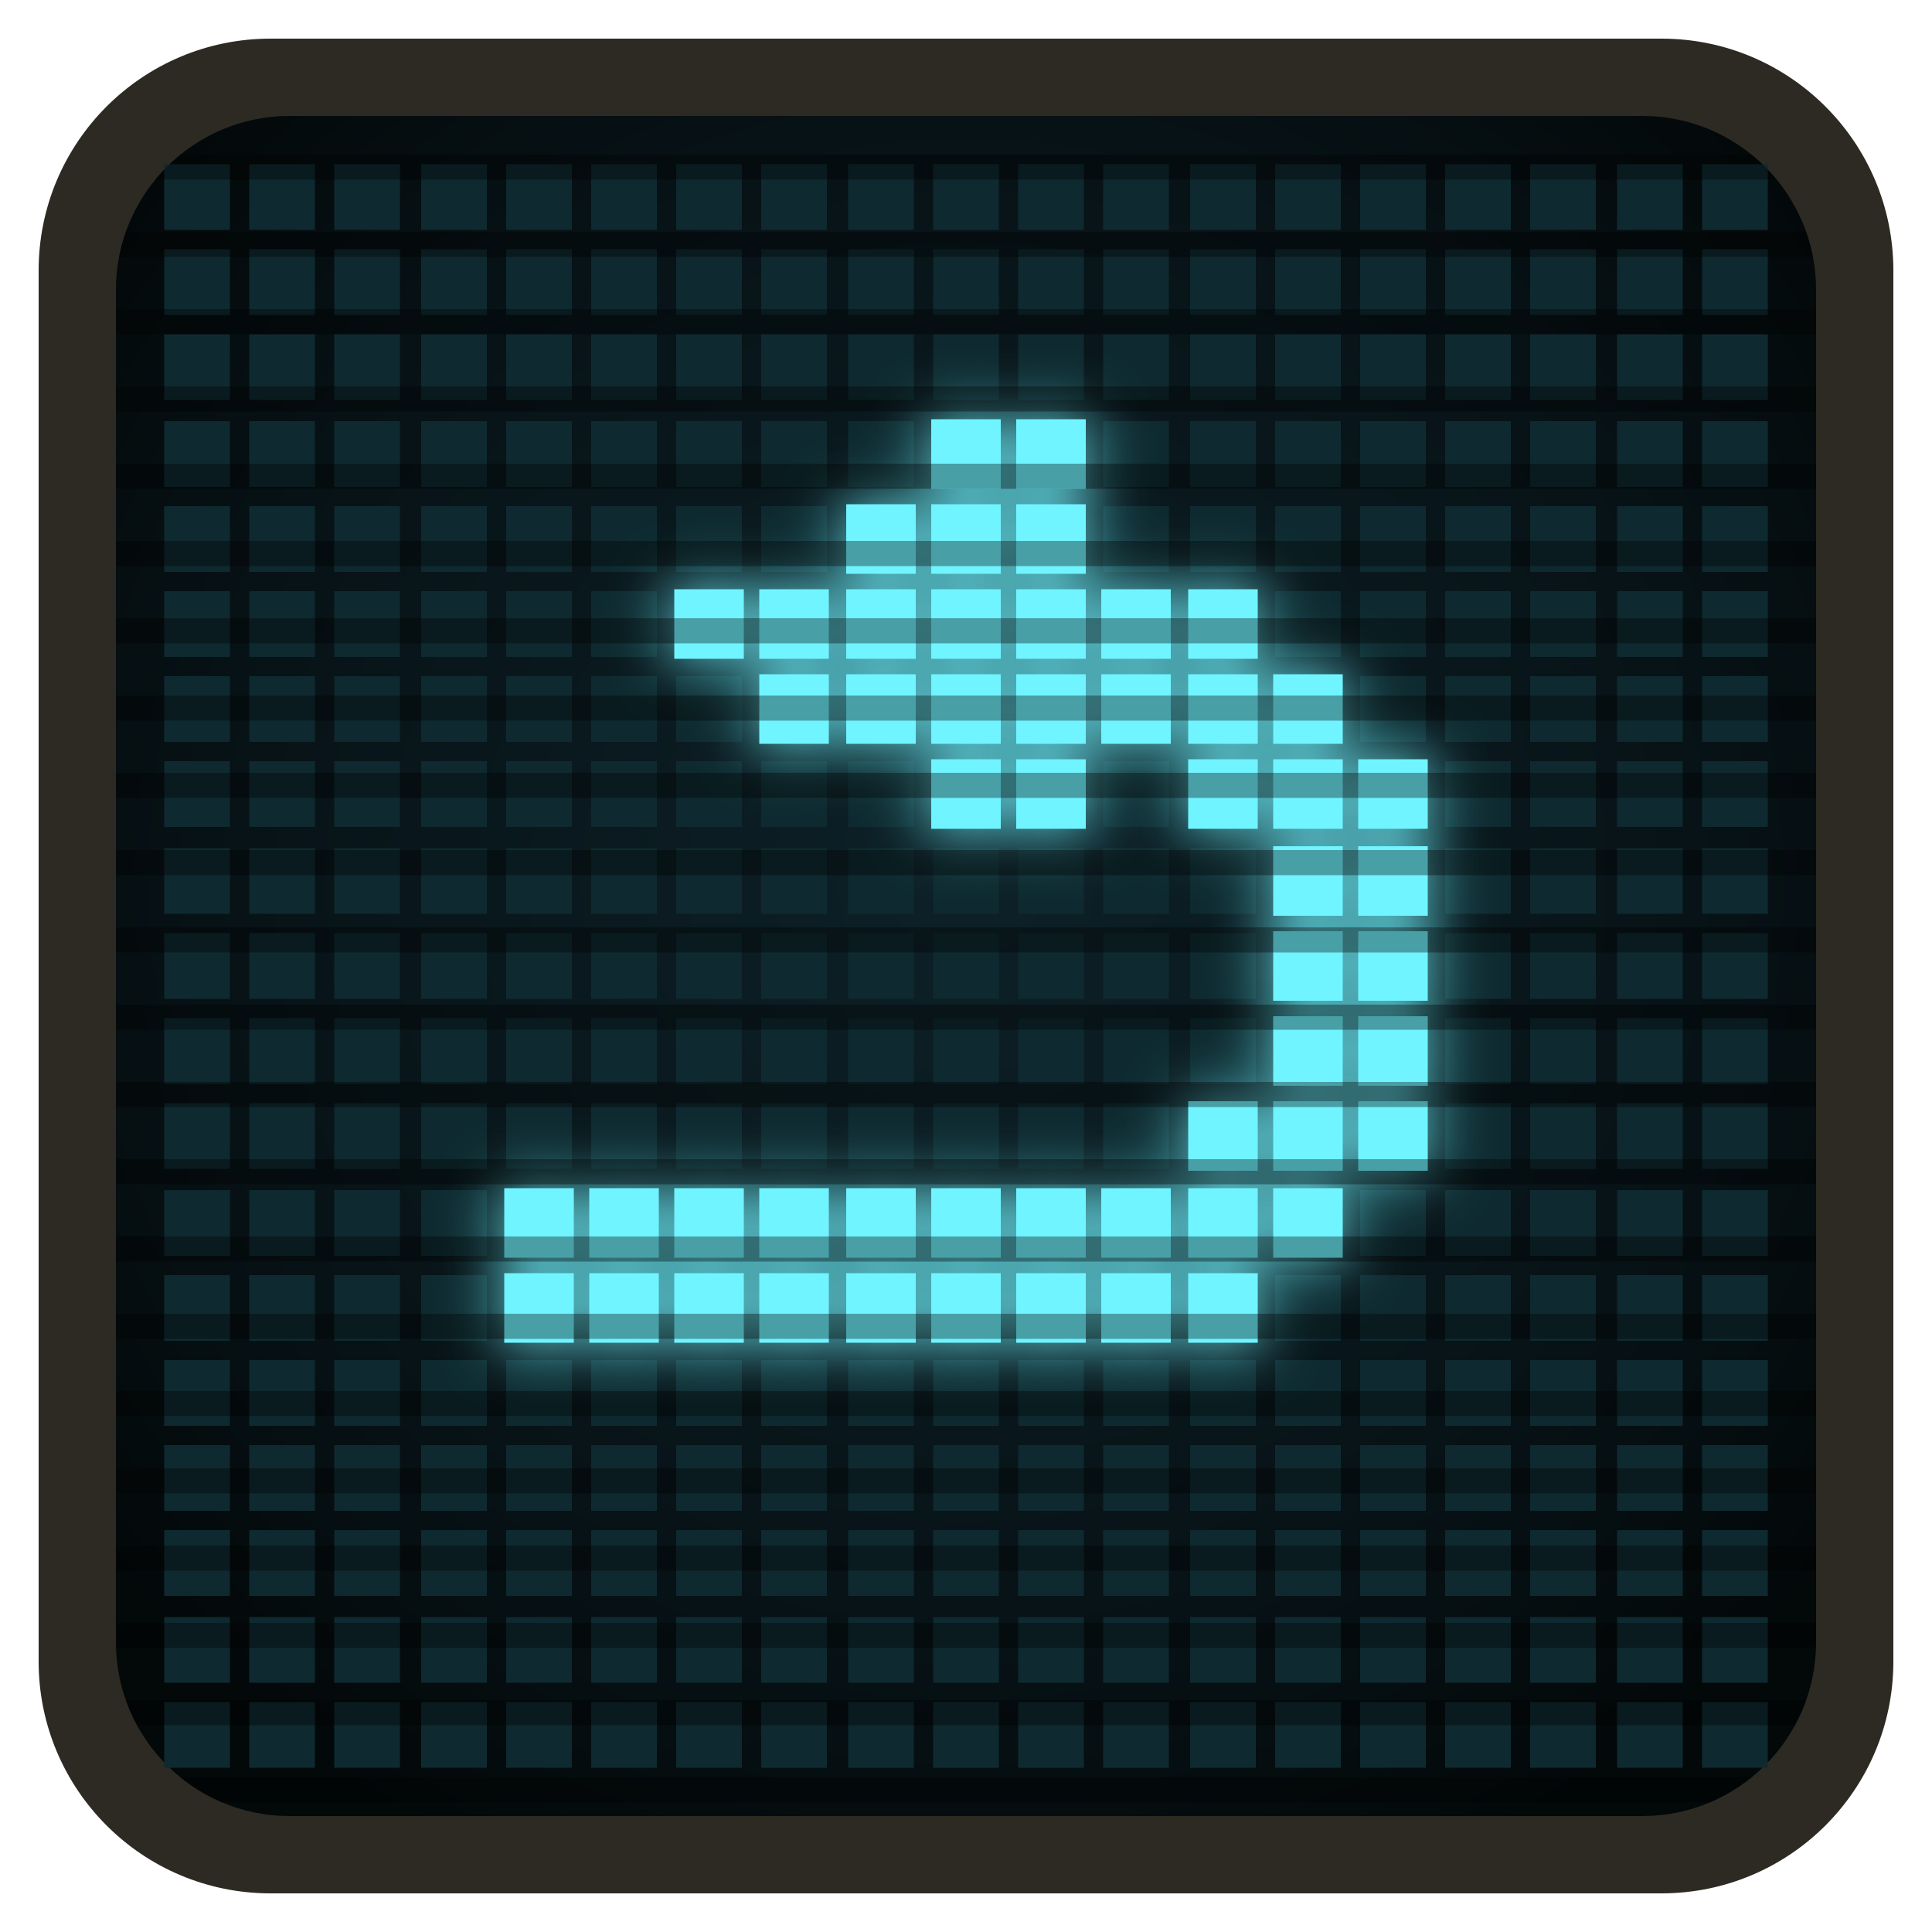
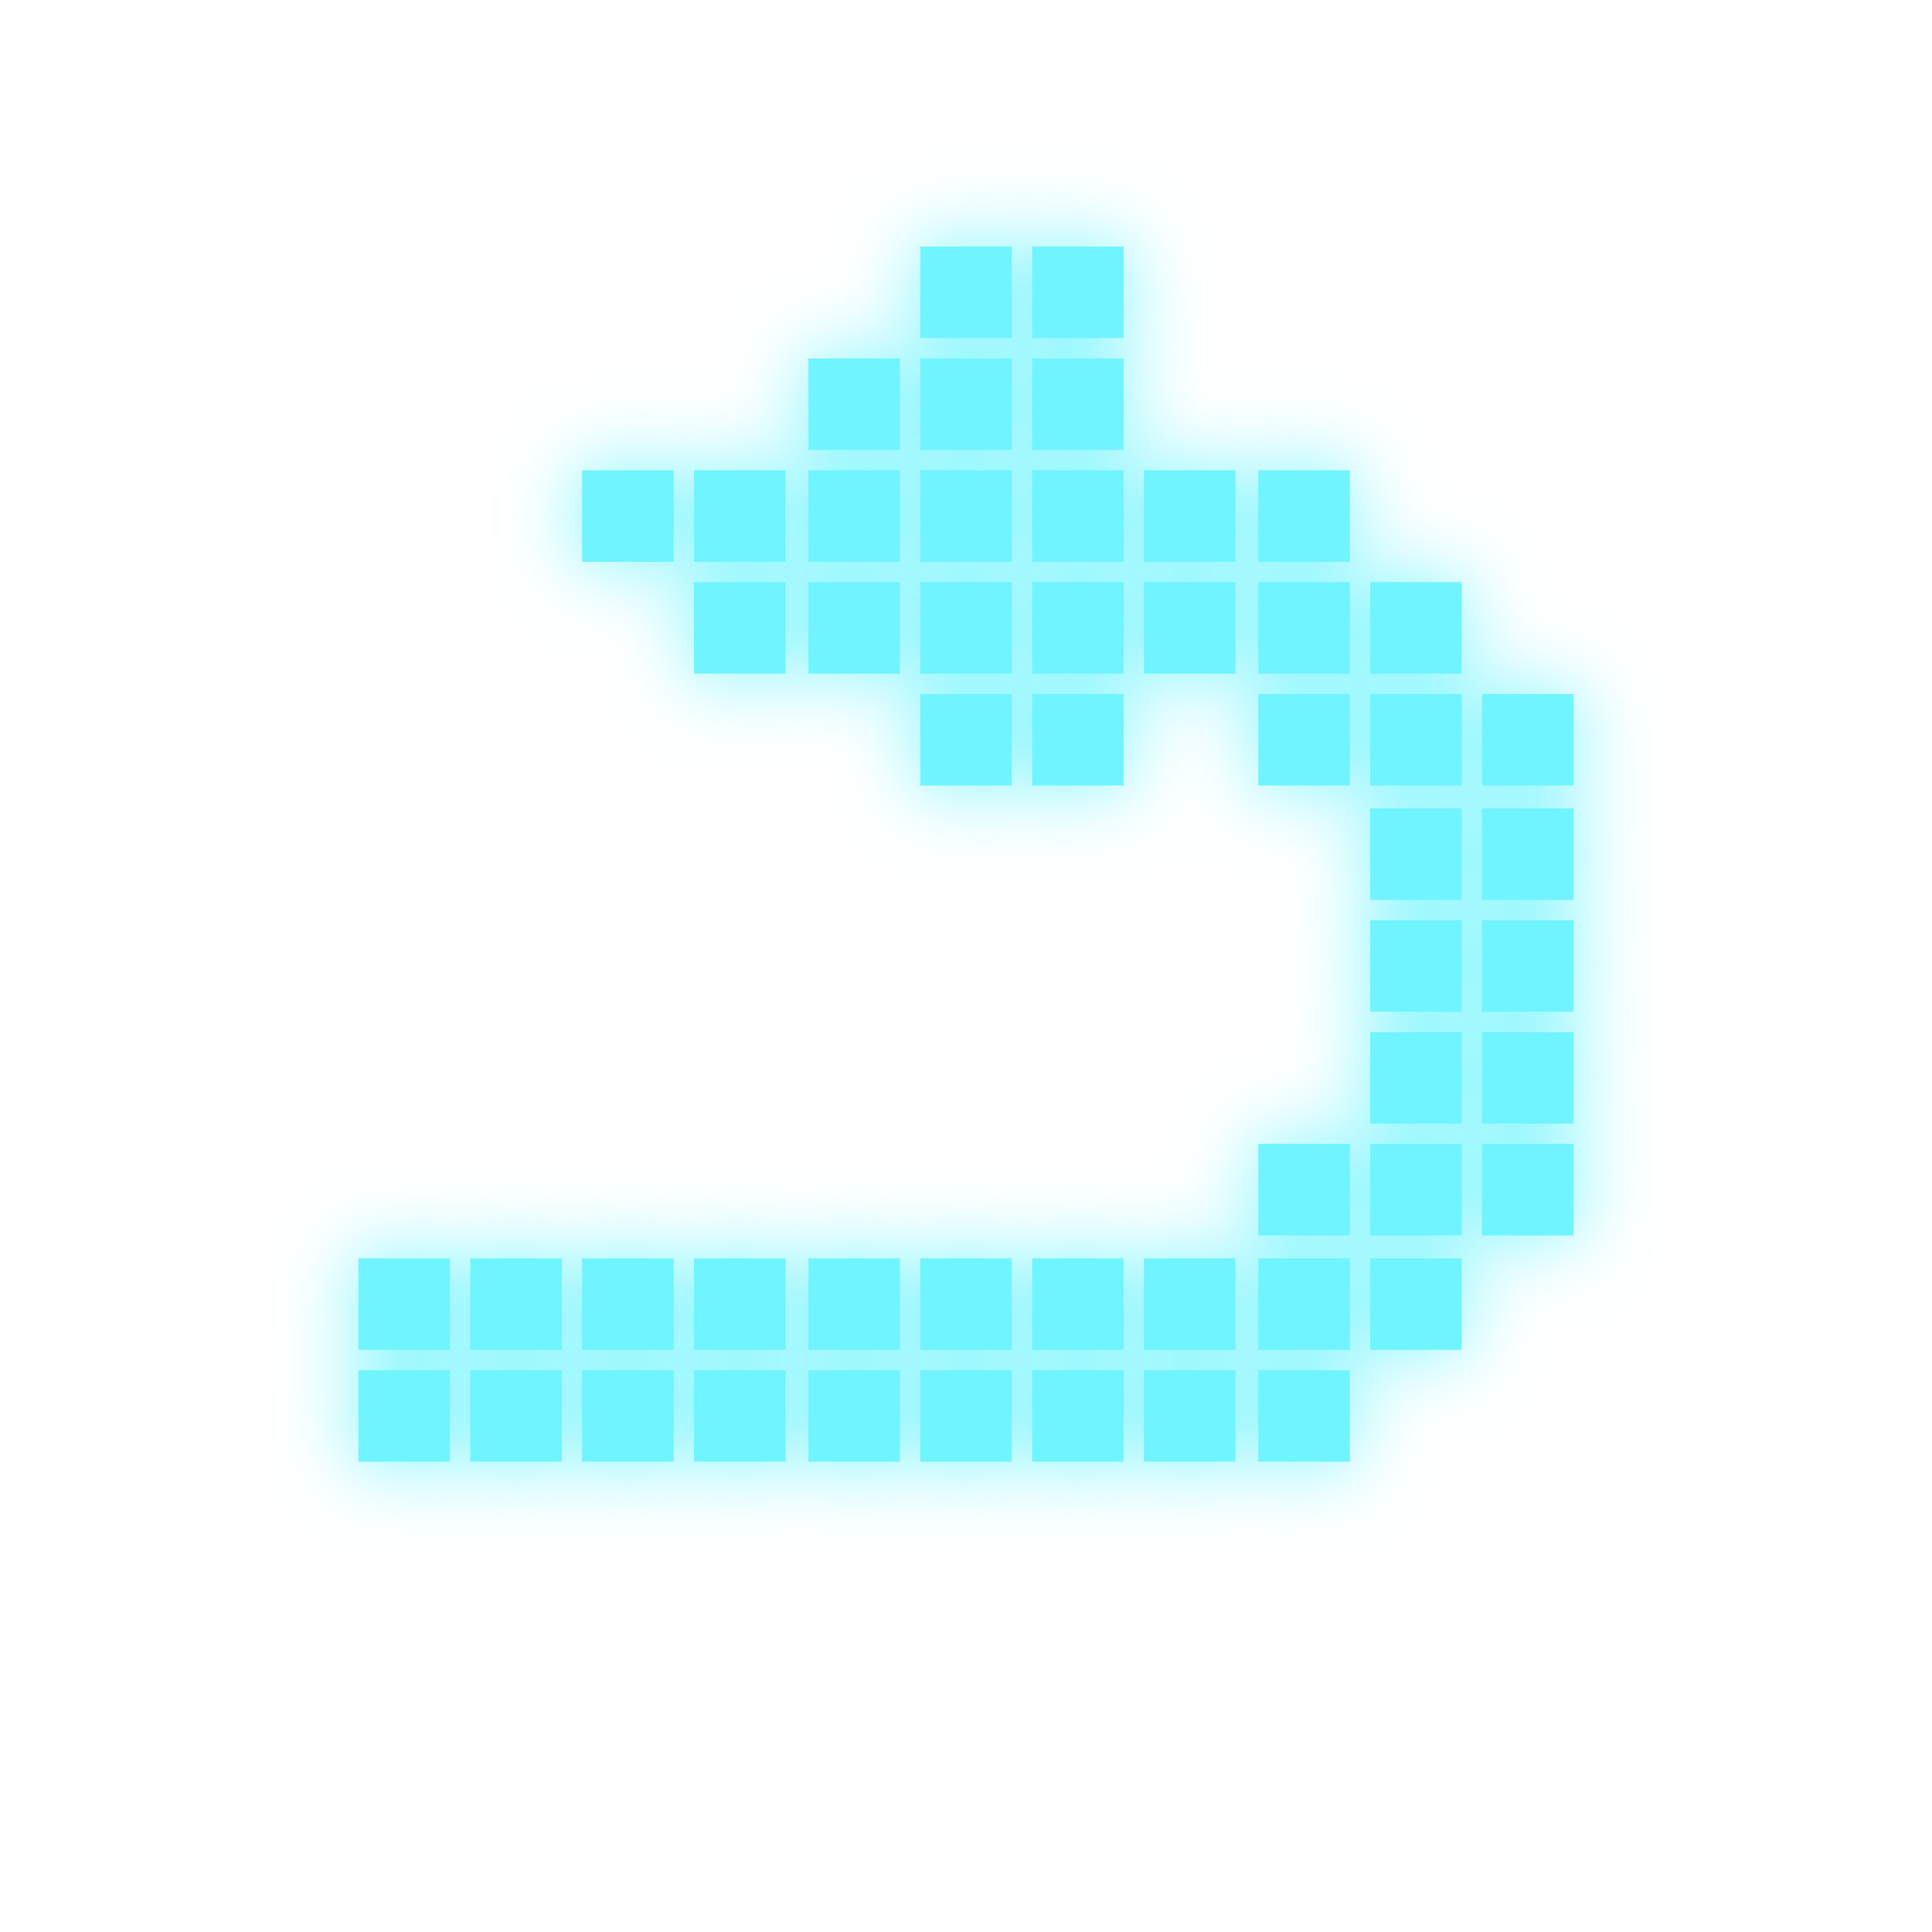
- <svg xmlns="http://www.w3.org/2000/svg" viewBox="0 0 100 100" width="100" height="100">
+ <svg xmlns="http://www.w3.org/2000/svg" viewBox="12 12 76 76" width="100" height="100">
  <defs>
    <radialGradient id="ecran" cx=".5" cy=".45" r=".65">
      <stop offset="0" stop-color="#0d2128" />
      <stop offset=".7" stop-color="#071216" />
      <stop offset="1" stop-color="#030809" />
    </radialGradient>
    <filter id="phos" x="-20%" y="-20%" width="140%" height="140%">
      <feGaussianBlur stdDeviation="1.6" result="b" />
      <feMerge>
        <feMergeNode in="b" />
        <feMergeNode in="SourceGraphic" />
      </feMerge>
    </filter>
    <pattern id="scan" width="4" height="4" patternUnits="userSpaceOnUse">
      <rect width="4" height="1.3" fill="#000" opacity=".35" />
    </pattern>
  </defs>
-   <rect x="2" y="2" width="96" height="96" rx="12" fill="#2c2a22" />
-   <rect x="6" y="6" width="88" height="88" rx="9" fill="url(#ecran)" />
-   <path fill="#0e2a30" d="M8.5 8.5h3.4v3.4h-3.4zM12.9 8.5h3.4v3.4h-3.4zM17.3 8.5h3.4v3.4h-3.4zM21.8 8.5h3.4v3.4h-3.4zM26.2 8.5h3.4v3.4h-3.4zM30.6 8.5h3.4v3.4h-3.4zM35.0 8.5h3.4v3.4h-3.4zM39.4 8.5h3.4v3.4h-3.4zM43.9 8.5h3.4v3.4h-3.4zM48.3 8.5h3.4v3.4h-3.4zM52.7 8.5h3.4v3.4h-3.4zM57.1 8.5h3.4v3.4h-3.4zM61.6 8.5h3.4v3.4h-3.4zM66.0 8.5h3.4v3.4h-3.4zM70.4 8.5h3.4v3.4h-3.4zM74.8 8.5h3.4v3.4h-3.4zM79.2 8.5h3.4v3.4h-3.4zM83.7 8.5h3.4v3.4h-3.4zM88.1 8.5h3.4v3.4h-3.4zM8.5 12.9h3.4v3.4h-3.4zM12.9 12.9h3.4v3.4h-3.4zM17.3 12.9h3.4v3.4h-3.4zM21.8 12.9h3.4v3.4h-3.4zM26.2 12.9h3.4v3.4h-3.4zM30.6 12.9h3.4v3.4h-3.4zM35.0 12.9h3.4v3.4h-3.4zM39.4 12.9h3.4v3.4h-3.4zM43.9 12.9h3.4v3.4h-3.4zM48.3 12.9h3.4v3.4h-3.4zM52.7 12.9h3.4v3.4h-3.4zM57.1 12.9h3.4v3.4h-3.4zM61.6 12.9h3.4v3.4h-3.4zM66.0 12.9h3.4v3.4h-3.4zM70.4 12.9h3.4v3.4h-3.4zM74.8 12.9h3.4v3.4h-3.4zM79.2 12.9h3.4v3.4h-3.4zM83.7 12.9h3.4v3.4h-3.4zM88.1 12.9h3.4v3.4h-3.4zM8.5 17.3h3.4v3.4h-3.4zM12.9 17.3h3.4v3.4h-3.4zM17.3 17.3h3.4v3.4h-3.4zM21.8 17.3h3.4v3.4h-3.4zM26.2 17.3h3.4v3.4h-3.4zM30.6 17.3h3.4v3.4h-3.4zM35.0 17.3h3.4v3.4h-3.4zM39.4 17.3h3.4v3.4h-3.4zM43.9 17.3h3.4v3.4h-3.4zM48.3 17.3h3.4v3.4h-3.4zM52.7 17.3h3.4v3.4h-3.4zM57.1 17.3h3.4v3.4h-3.4zM61.6 17.3h3.4v3.4h-3.4zM66.0 17.3h3.4v3.4h-3.4zM70.4 17.3h3.4v3.4h-3.4zM74.8 17.3h3.4v3.4h-3.4zM79.2 17.3h3.4v3.4h-3.4zM83.7 17.3h3.4v3.4h-3.4zM88.1 17.3h3.4v3.4h-3.4zM8.5 21.8h3.4v3.4h-3.4zM12.9 21.8h3.4v3.4h-3.4zM17.3 21.8h3.4v3.4h-3.4zM21.8 21.8h3.4v3.4h-3.4zM26.2 21.8h3.4v3.4h-3.4zM30.6 21.8h3.4v3.4h-3.4zM35.0 21.8h3.4v3.4h-3.4zM39.4 21.8h3.4v3.4h-3.4zM43.9 21.8h3.4v3.4h-3.4zM57.1 21.8h3.4v3.4h-3.4zM61.6 21.8h3.4v3.4h-3.4zM66.0 21.8h3.4v3.4h-3.4zM70.4 21.8h3.4v3.4h-3.4zM74.8 21.8h3.4v3.4h-3.4zM79.2 21.8h3.4v3.4h-3.4zM83.7 21.8h3.4v3.4h-3.4zM88.1 21.8h3.4v3.4h-3.4zM8.5 26.2h3.4v3.4h-3.4zM12.9 26.2h3.4v3.4h-3.4zM17.3 26.2h3.4v3.4h-3.4zM21.8 26.2h3.4v3.4h-3.4zM26.2 26.2h3.4v3.4h-3.4zM30.6 26.2h3.4v3.4h-3.4zM35.0 26.2h3.4v3.4h-3.4zM39.4 26.2h3.4v3.4h-3.4zM57.1 26.2h3.4v3.4h-3.4zM61.6 26.2h3.4v3.4h-3.4zM66.0 26.2h3.4v3.4h-3.4zM70.4 26.2h3.4v3.4h-3.4zM74.8 26.2h3.4v3.4h-3.4zM79.2 26.2h3.4v3.4h-3.4zM83.7 26.2h3.4v3.4h-3.4zM88.1 26.2h3.4v3.4h-3.4zM8.5 30.6h3.4v3.4h-3.4zM12.9 30.6h3.4v3.4h-3.4zM17.3 30.6h3.4v3.4h-3.4zM21.8 30.6h3.4v3.4h-3.4zM26.2 30.6h3.4v3.4h-3.4zM30.6 30.6h3.4v3.4h-3.4zM66.0 30.6h3.4v3.4h-3.4zM70.4 30.6h3.4v3.4h-3.4zM74.8 30.6h3.4v3.4h-3.4zM79.2 30.6h3.4v3.4h-3.4zM83.7 30.6h3.4v3.4h-3.4zM88.1 30.6h3.4v3.4h-3.4zM8.5 35.0h3.4v3.4h-3.4zM12.9 35.0h3.4v3.4h-3.4zM17.3 35.0h3.4v3.4h-3.4zM21.8 35.0h3.4v3.4h-3.4zM26.2 35.0h3.4v3.4h-3.4zM30.6 35.0h3.4v3.4h-3.4zM35.0 35.0h3.4v3.4h-3.4zM70.4 35.0h3.4v3.4h-3.4zM74.8 35.0h3.4v3.4h-3.4zM79.2 35.0h3.4v3.4h-3.4zM83.7 35.0h3.4v3.4h-3.4zM88.1 35.0h3.4v3.4h-3.4zM8.5 39.4h3.4v3.4h-3.4zM12.9 39.4h3.4v3.4h-3.4zM17.3 39.4h3.4v3.4h-3.4zM21.8 39.4h3.4v3.4h-3.4zM26.2 39.4h3.4v3.4h-3.4zM30.6 39.4h3.4v3.4h-3.4zM35.0 39.4h3.4v3.4h-3.4zM39.4 39.4h3.4v3.4h-3.4zM43.9 39.4h3.4v3.4h-3.4zM57.1 39.4h3.4v3.4h-3.4zM74.8 39.4h3.4v3.4h-3.4zM79.2 39.4h3.4v3.4h-3.4zM83.7 39.4h3.4v3.4h-3.4zM88.1 39.4h3.4v3.4h-3.4zM8.5 43.9h3.4v3.4h-3.4zM12.9 43.9h3.4v3.4h-3.4zM17.3 43.9h3.4v3.4h-3.4zM21.8 43.9h3.4v3.4h-3.4zM26.2 43.9h3.4v3.4h-3.4zM30.6 43.9h3.4v3.4h-3.4zM35.0 43.9h3.4v3.4h-3.4zM39.4 43.9h3.4v3.4h-3.4zM43.9 43.9h3.4v3.4h-3.4zM48.3 43.9h3.4v3.4h-3.4zM52.7 43.9h3.4v3.4h-3.4zM57.1 43.9h3.4v3.4h-3.4zM61.6 43.9h3.4v3.4h-3.4zM74.8 43.9h3.4v3.4h-3.4zM79.2 43.9h3.4v3.4h-3.4zM83.7 43.9h3.4v3.4h-3.4zM88.1 43.9h3.4v3.4h-3.4zM8.5 48.3h3.4v3.4h-3.4zM12.9 48.3h3.4v3.4h-3.4zM17.3 48.3h3.4v3.4h-3.4zM21.8 48.3h3.4v3.4h-3.4zM26.2 48.3h3.4v3.4h-3.4zM30.6 48.3h3.4v3.4h-3.4zM35.0 48.3h3.4v3.4h-3.4zM39.4 48.3h3.4v3.4h-3.4zM43.9 48.3h3.4v3.4h-3.4zM48.3 48.3h3.4v3.4h-3.4zM52.7 48.3h3.4v3.4h-3.4zM57.1 48.3h3.4v3.4h-3.4zM61.6 48.3h3.4v3.4h-3.4zM74.8 48.3h3.4v3.4h-3.4zM79.2 48.3h3.4v3.4h-3.4zM83.7 48.3h3.4v3.4h-3.4zM88.1 48.3h3.4v3.4h-3.4zM8.5 52.7h3.4v3.4h-3.4zM12.9 52.7h3.4v3.4h-3.4zM17.3 52.7h3.4v3.4h-3.4zM21.8 52.7h3.4v3.4h-3.4zM26.2 52.7h3.4v3.4h-3.4zM30.6 52.7h3.4v3.4h-3.4zM35.0 52.7h3.4v3.4h-3.4zM39.4 52.7h3.4v3.4h-3.4zM43.9 52.7h3.4v3.4h-3.4zM48.3 52.7h3.4v3.4h-3.4zM52.7 52.7h3.4v3.4h-3.4zM57.1 52.7h3.4v3.4h-3.4zM61.6 52.7h3.4v3.4h-3.4zM74.8 52.7h3.4v3.4h-3.4zM79.2 52.7h3.4v3.4h-3.4zM83.7 52.7h3.4v3.4h-3.4zM88.1 52.7h3.4v3.4h-3.4zM8.5 57.1h3.4v3.4h-3.4zM12.9 57.1h3.4v3.4h-3.4zM17.3 57.1h3.4v3.4h-3.4zM21.8 57.1h3.4v3.4h-3.4zM26.2 57.1h3.4v3.4h-3.4zM30.6 57.1h3.4v3.4h-3.4zM35.0 57.1h3.4v3.4h-3.4zM39.4 57.1h3.4v3.4h-3.4zM43.9 57.1h3.4v3.4h-3.4zM48.3 57.1h3.4v3.4h-3.4zM52.7 57.1h3.4v3.4h-3.4zM57.1 57.1h3.4v3.4h-3.4zM74.8 57.1h3.4v3.4h-3.4zM79.2 57.1h3.4v3.4h-3.4zM83.7 57.1h3.4v3.4h-3.4zM88.1 57.1h3.4v3.4h-3.4zM8.5 61.6h3.4v3.4h-3.4zM12.9 61.6h3.4v3.4h-3.4zM17.3 61.6h3.4v3.4h-3.4zM21.8 61.6h3.4v3.4h-3.4zM70.4 61.6h3.4v3.4h-3.4zM74.8 61.6h3.4v3.4h-3.4zM79.2 61.6h3.4v3.4h-3.4zM83.7 61.6h3.4v3.4h-3.4zM88.1 61.6h3.4v3.4h-3.4zM8.5 66.0h3.4v3.4h-3.4zM12.9 66.0h3.4v3.4h-3.4zM17.3 66.0h3.4v3.4h-3.4zM21.8 66.0h3.4v3.4h-3.4zM66.0 66.0h3.4v3.4h-3.4zM70.4 66.0h3.4v3.4h-3.4zM74.8 66.0h3.4v3.4h-3.4zM79.2 66.0h3.4v3.4h-3.4zM83.7 66.0h3.4v3.4h-3.4zM88.1 66.0h3.4v3.4h-3.4zM8.5 70.4h3.4v3.4h-3.4zM12.9 70.4h3.4v3.4h-3.4zM17.3 70.4h3.4v3.4h-3.4zM21.8 70.4h3.4v3.4h-3.4zM26.2 70.4h3.4v3.4h-3.4zM30.6 70.4h3.4v3.4h-3.4zM35.0 70.4h3.4v3.4h-3.4zM39.4 70.4h3.4v3.4h-3.4zM43.9 70.4h3.4v3.4h-3.4zM48.3 70.4h3.4v3.4h-3.4zM52.7 70.4h3.4v3.4h-3.4zM57.1 70.4h3.4v3.4h-3.4zM61.6 70.4h3.4v3.4h-3.4zM66.0 70.4h3.4v3.4h-3.4zM70.4 70.4h3.4v3.4h-3.4zM74.8 70.4h3.4v3.4h-3.4zM79.2 70.4h3.4v3.4h-3.4zM83.7 70.4h3.4v3.4h-3.4zM88.1 70.4h3.4v3.4h-3.4zM8.5 74.8h3.4v3.4h-3.4zM12.9 74.8h3.4v3.4h-3.4zM17.3 74.8h3.4v3.4h-3.4zM21.8 74.8h3.4v3.4h-3.4zM26.2 74.8h3.4v3.4h-3.4zM30.6 74.8h3.4v3.4h-3.4zM35.0 74.8h3.4v3.4h-3.4zM39.4 74.8h3.4v3.4h-3.4zM43.9 74.8h3.4v3.4h-3.4zM48.3 74.8h3.4v3.4h-3.4zM52.7 74.8h3.4v3.4h-3.4zM57.1 74.8h3.4v3.4h-3.4zM61.6 74.8h3.4v3.4h-3.4zM66.0 74.8h3.4v3.4h-3.4zM70.4 74.8h3.4v3.4h-3.4zM74.8 74.8h3.4v3.4h-3.4zM79.2 74.8h3.4v3.4h-3.4zM83.7 74.8h3.4v3.4h-3.4zM88.1 74.8h3.4v3.4h-3.4zM8.5 79.2h3.4v3.4h-3.4zM12.9 79.2h3.4v3.4h-3.4zM17.3 79.2h3.4v3.4h-3.4zM21.8 79.2h3.4v3.4h-3.4zM26.2 79.2h3.4v3.4h-3.4zM30.6 79.2h3.4v3.4h-3.4zM35.0 79.2h3.4v3.4h-3.4zM39.4 79.2h3.4v3.4h-3.4zM43.9 79.2h3.4v3.4h-3.4zM48.3 79.2h3.4v3.4h-3.4zM52.7 79.2h3.4v3.4h-3.4zM57.1 79.2h3.4v3.4h-3.4zM61.6 79.2h3.4v3.4h-3.4zM66.0 79.2h3.4v3.4h-3.4zM70.4 79.2h3.4v3.4h-3.4zM74.8 79.2h3.4v3.4h-3.4zM79.2 79.2h3.4v3.4h-3.4zM83.7 79.2h3.4v3.4h-3.4zM88.1 79.2h3.4v3.4h-3.4zM8.5 83.7h3.4v3.4h-3.4zM12.9 83.7h3.4v3.4h-3.4zM17.3 83.7h3.4v3.4h-3.4zM21.8 83.7h3.4v3.4h-3.4zM26.2 83.7h3.4v3.4h-3.4zM30.6 83.7h3.4v3.4h-3.4zM35.0 83.7h3.4v3.4h-3.4zM39.4 83.7h3.4v3.4h-3.4zM43.9 83.7h3.4v3.4h-3.4zM48.3 83.7h3.4v3.4h-3.4zM52.7 83.7h3.4v3.4h-3.4zM57.1 83.7h3.4v3.4h-3.4zM61.6 83.7h3.4v3.4h-3.4zM66.0 83.7h3.4v3.4h-3.4zM70.4 83.7h3.4v3.4h-3.4zM74.8 83.7h3.4v3.4h-3.4zM79.2 83.7h3.4v3.4h-3.4zM83.7 83.7h3.4v3.4h-3.4zM88.1 83.7h3.4v3.4h-3.4zM8.5 88.1h3.4v3.4h-3.4zM12.9 88.1h3.4v3.4h-3.4zM17.3 88.1h3.4v3.4h-3.4zM21.8 88.1h3.4v3.4h-3.4zM26.2 88.1h3.4v3.4h-3.4zM30.6 88.1h3.4v3.4h-3.4zM35.0 88.1h3.4v3.4h-3.4zM39.4 88.1h3.4v3.4h-3.4zM43.9 88.1h3.4v3.4h-3.4zM48.3 88.1h3.4v3.4h-3.4zM52.7 88.1h3.4v3.4h-3.4zM57.1 88.1h3.4v3.4h-3.4zM61.6 88.1h3.4v3.4h-3.4zM66.0 88.1h3.4v3.4h-3.4zM70.4 88.1h3.4v3.4h-3.4zM74.8 88.1h3.4v3.4h-3.4zM79.2 88.1h3.4v3.4h-3.4zM83.7 88.1h3.4v3.4h-3.4zM88.1 88.1h3.4v3.4h-3.4z" />
  <path fill="#6ff4ff" filter="url(#phos)" d="M48.2 21.7h3.6v3.6h-3.6zM52.6 21.7h3.6v3.6h-3.6zM43.8 26.1h3.6v3.6h-3.6zM48.2 26.1h3.6v3.6h-3.6zM52.6 26.1h3.6v3.6h-3.6zM34.9 30.5h3.6v3.6h-3.6zM39.3 30.5h3.6v3.6h-3.6zM43.8 30.5h3.6v3.6h-3.6zM48.2 30.5h3.6v3.6h-3.6zM52.6 30.5h3.6v3.6h-3.6zM57.0 30.5h3.6v3.6h-3.6zM61.5 30.5h3.6v3.6h-3.6zM39.3 34.9h3.6v3.6h-3.6zM43.8 34.9h3.6v3.6h-3.6zM48.2 34.9h3.6v3.6h-3.6zM52.6 34.9h3.6v3.6h-3.6zM57.0 34.9h3.6v3.6h-3.6zM61.5 34.9h3.6v3.6h-3.6zM65.9 34.9h3.6v3.6h-3.6zM48.2 39.3h3.6v3.6h-3.6zM52.6 39.3h3.6v3.6h-3.6zM61.5 39.3h3.6v3.6h-3.6zM65.9 39.3h3.6v3.6h-3.6zM70.3 39.3h3.6v3.6h-3.6zM65.9 43.8h3.6v3.6h-3.6zM70.3 43.8h3.6v3.6h-3.6zM65.9 48.2h3.6v3.6h-3.6zM70.3 48.2h3.6v3.6h-3.6zM65.9 52.6h3.6v3.6h-3.6zM70.3 52.6h3.6v3.6h-3.6zM61.5 57.0h3.6v3.6h-3.6zM65.9 57.0h3.6v3.6h-3.6zM70.3 57.0h3.6v3.6h-3.6zM26.1 61.5h3.6v3.6h-3.6zM30.5 61.5h3.6v3.6h-3.6zM34.9 61.5h3.6v3.6h-3.6zM39.3 61.5h3.6v3.6h-3.6zM43.8 61.5h3.6v3.6h-3.6zM48.2 61.5h3.6v3.6h-3.6zM52.6 61.5h3.6v3.6h-3.6zM57.0 61.5h3.6v3.6h-3.6zM61.5 61.5h3.6v3.6h-3.6zM65.9 61.5h3.6v3.6h-3.6zM26.1 65.9h3.6v3.6h-3.6zM30.5 65.9h3.6v3.6h-3.6zM34.9 65.9h3.6v3.6h-3.6zM39.3 65.9h3.6v3.6h-3.6zM43.8 65.9h3.6v3.6h-3.6zM48.2 65.9h3.6v3.6h-3.6zM52.6 65.9h3.6v3.6h-3.6zM57.0 65.9h3.6v3.6h-3.6zM61.5 65.9h3.6v3.6h-3.6z" />
-   <rect x="6" y="6" width="88" height="88" rx="9" fill="url(#scan)" />
</svg>
